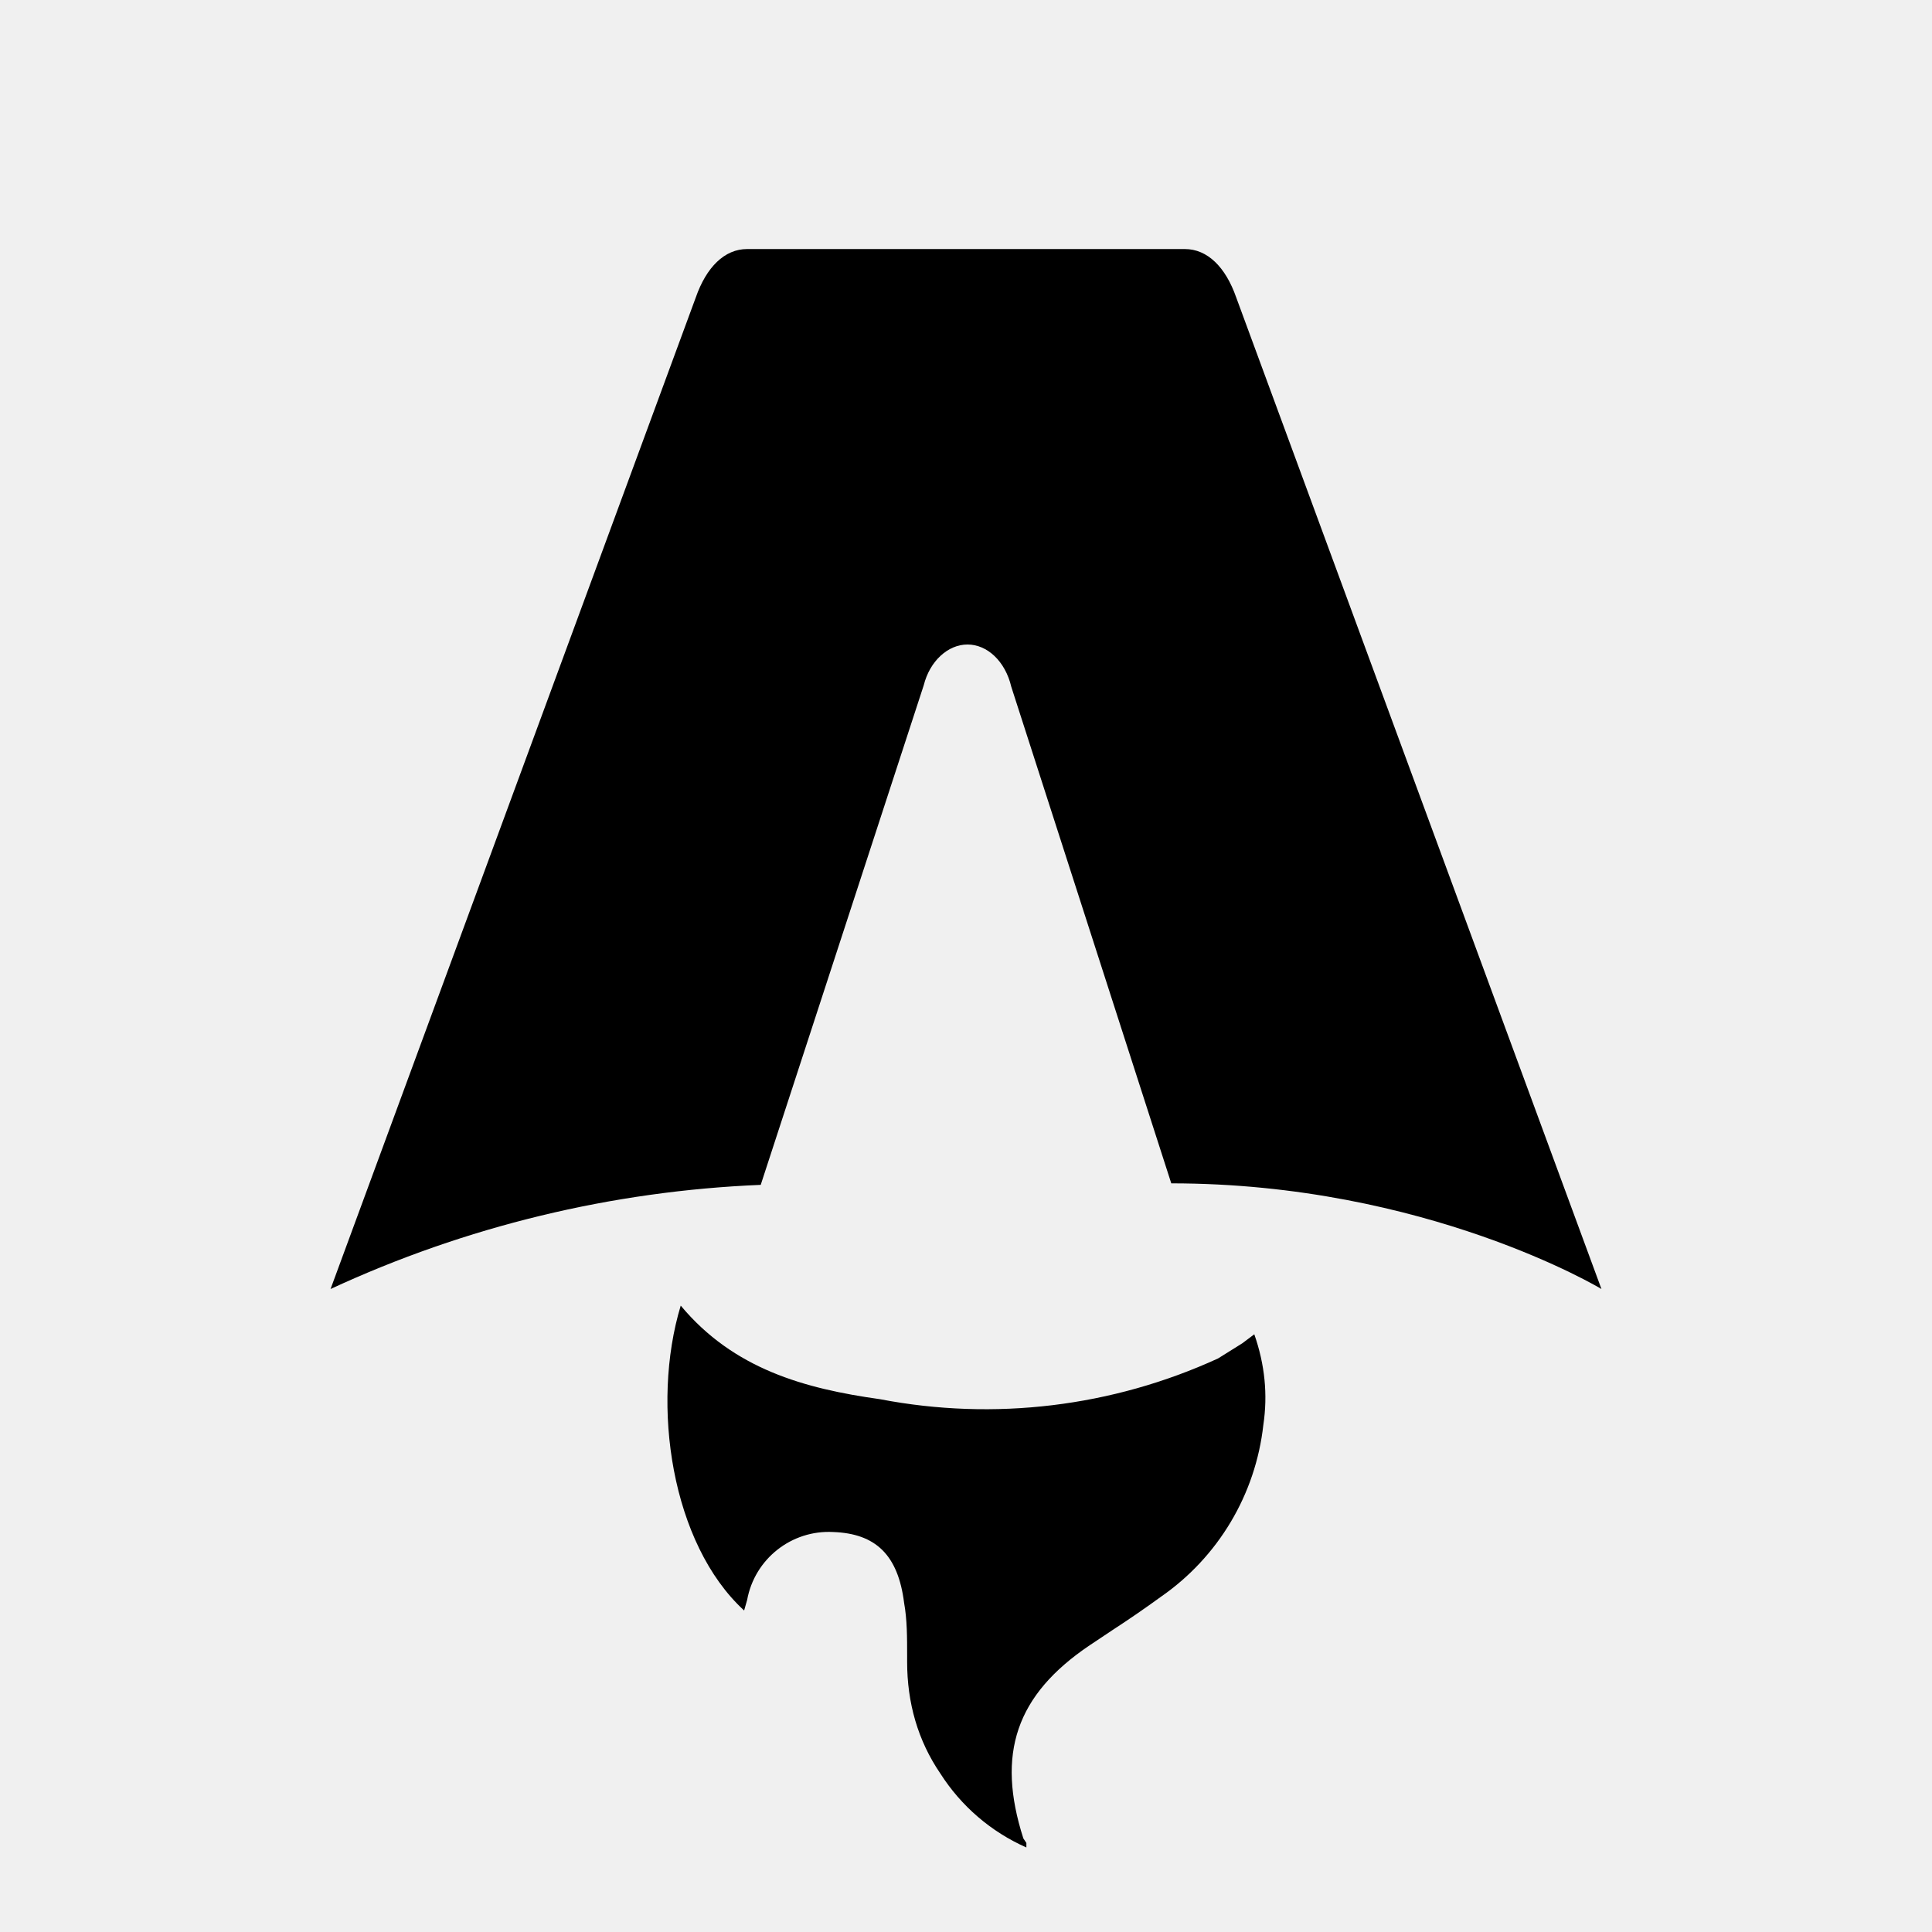
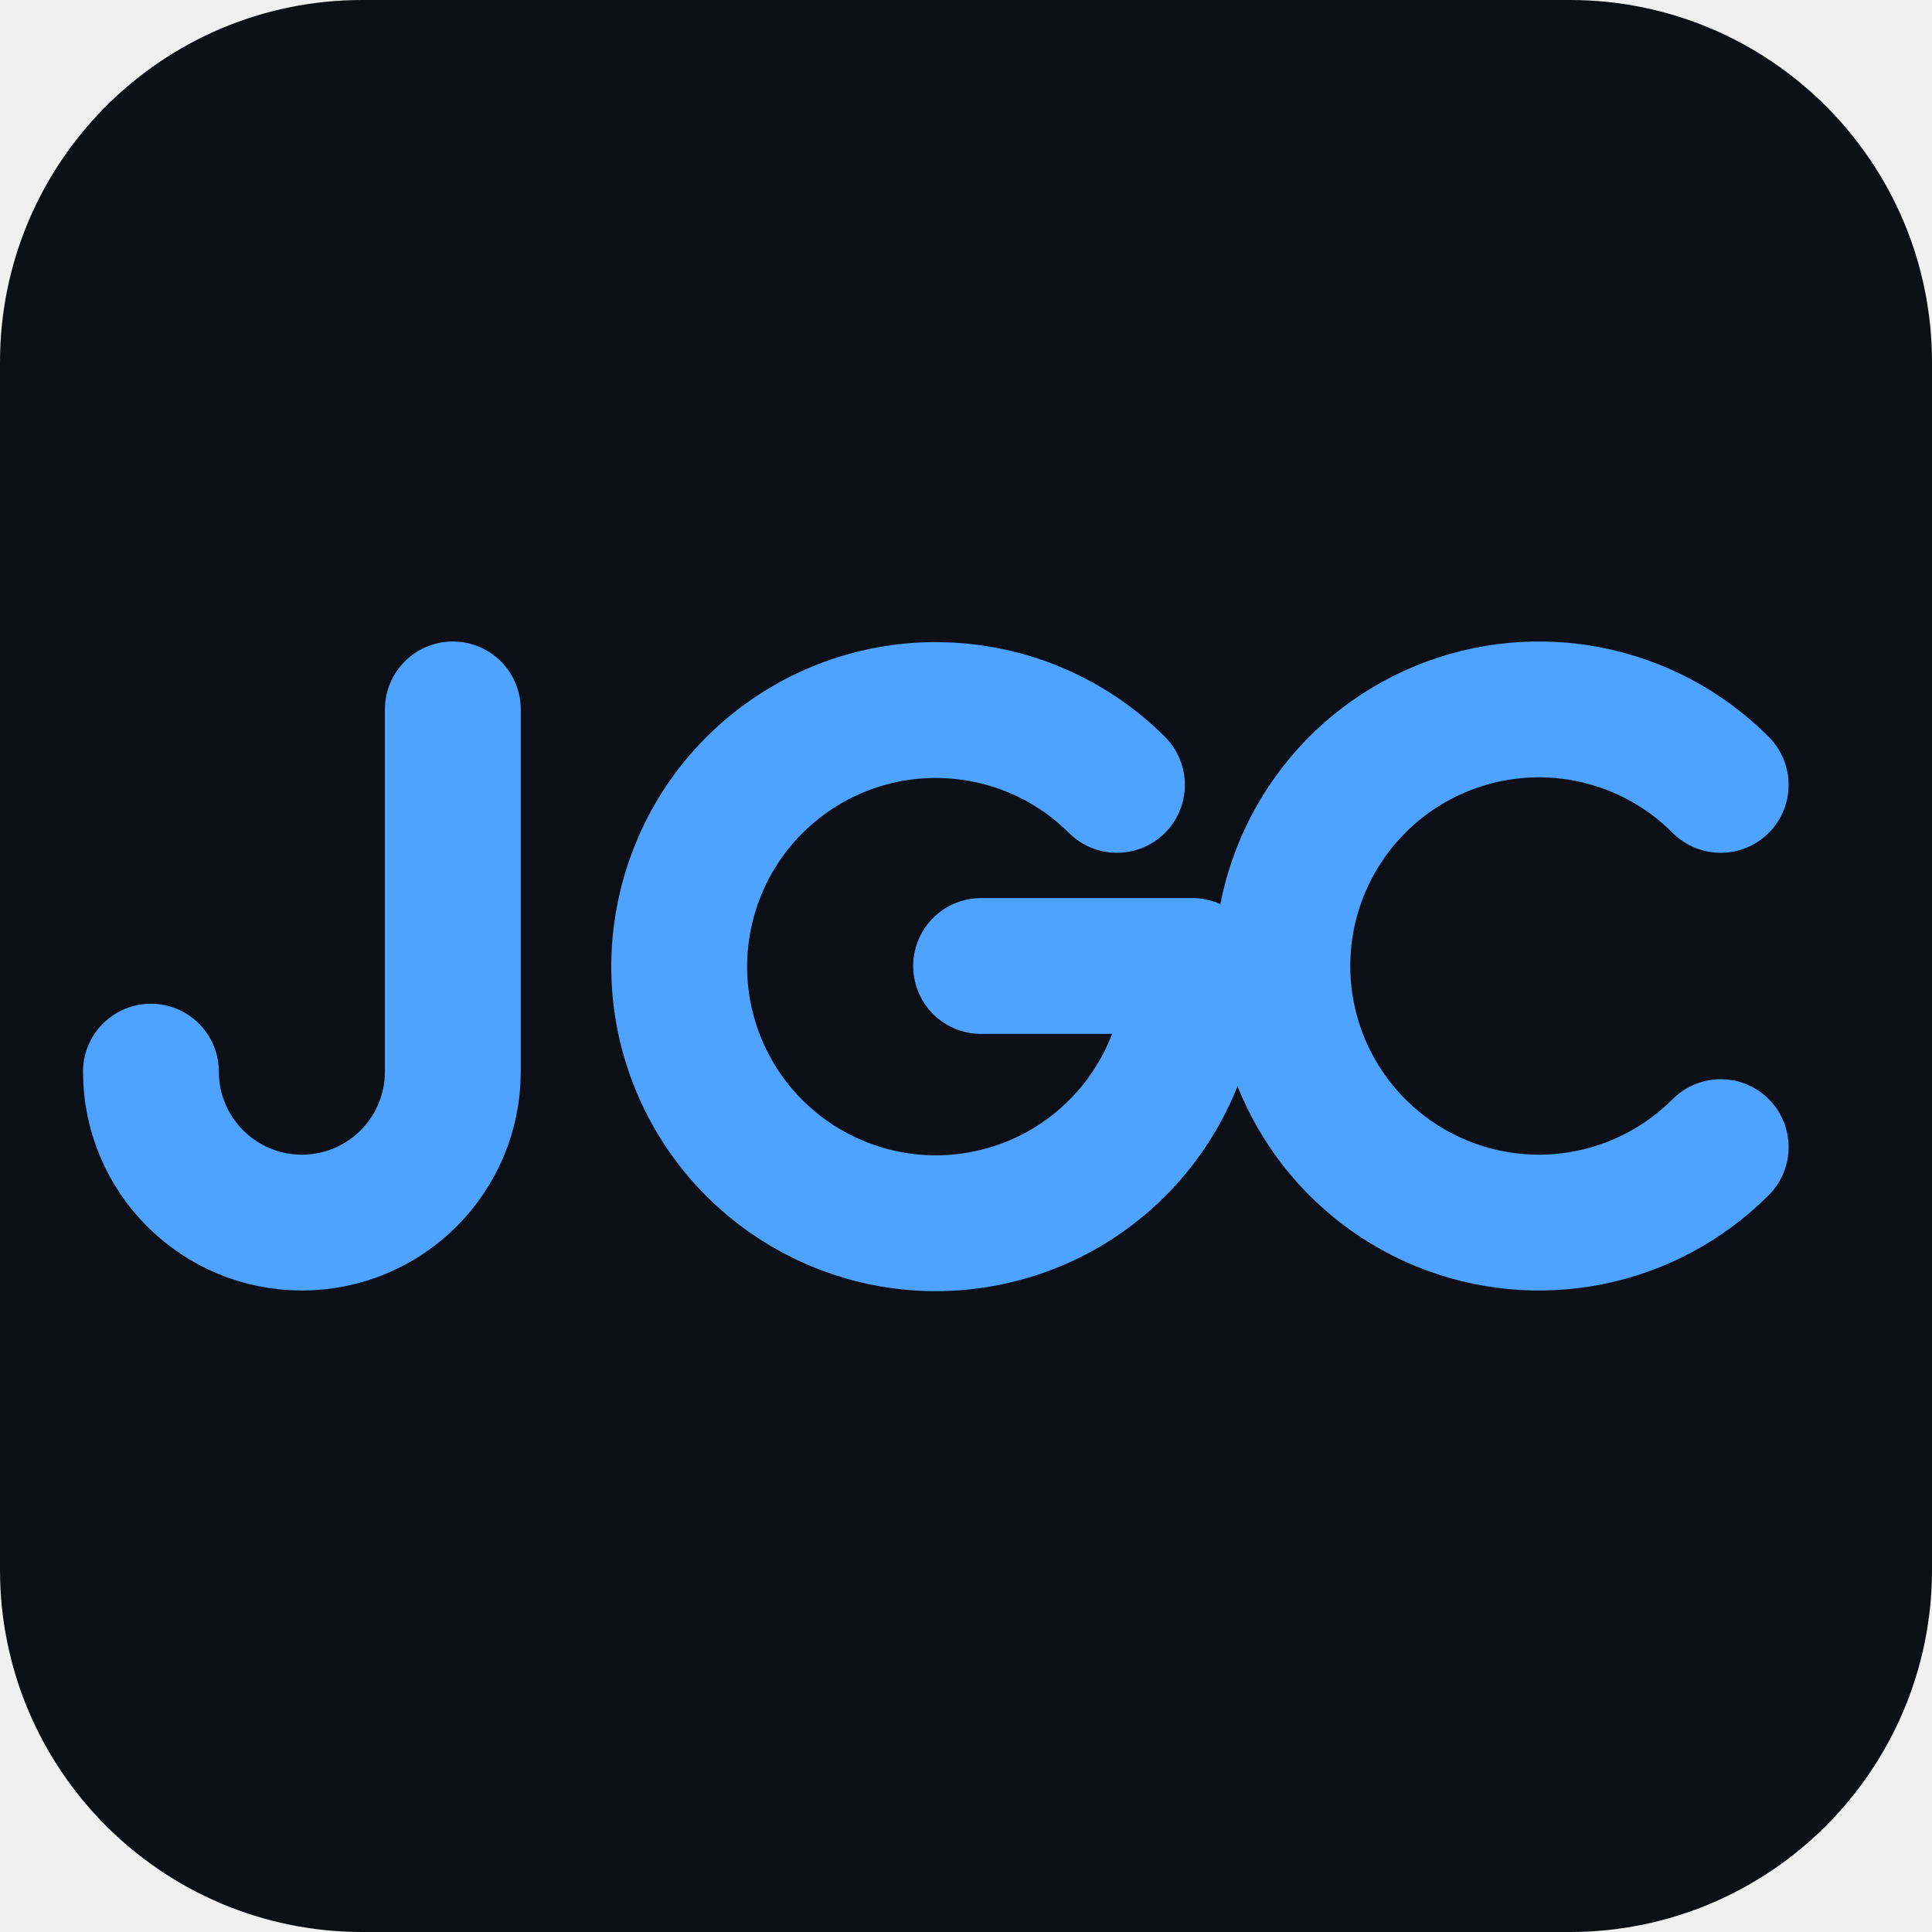
- <svg xmlns="http://www.w3.org/2000/svg" fill="none" viewBox="0 0 128 128">
-   <path d="M50.4 78.5a75.1 75.1 0 0 0-28.5 6.9l24.2-65.7c.7-2 1.9-3.2 3.4-3.2h29c1.5 0 2.7 1.2 3.4 3.2l24.2 65.7s-11.6-7-28.5-7L67 45.5c-.4-1.7-1.6-2.8-2.9-2.8-1.3 0-2.5 1.1-2.9 2.7L50.4 78.5Zm-1.1 28.2Zm-4.2-20.2c-2 6.6-.6 15.8 4.2 20.2a17.5 17.5 0 0 1 .2-.7 5.5 5.5 0 0 1 5.7-4.5c2.8.1 4.3 1.5 4.7 4.7.2 1.1.2 2.3.2 3.5v.4c0 2.7.7 5.2 2.2 7.4a13 13 0 0 0 5.7 4.9v-.3l-.2-.3c-1.8-5.6-.5-9.5 4.4-12.8l1.5-1a73 73 0 0 0 3.2-2.2 16 16 0 0 0 6.8-11.4c.3-2 .1-4-.6-6l-.8.6-1.6 1a37 37 0 0 1-22.4 2.7c-5-.7-9.7-2-13.2-6.2Z" />
-   <style>
-         path { fill: #000; }
-         @media (prefers-color-scheme: dark) {
-             path { fill: #FFF; }
-         }
-     </style>
+ <svg xmlns="http://www.w3.org/2000/svg" width="64" height="64" viewBox="0 0 64 64">
+   <rect width="64" height="64" rx="12" fill="#0d0f17" />
+   <path d="M15 23.5V35.5A5 5 0 0 1 5 35.5" fill="none" stroke="#4da3ff" stroke-width="4.5" stroke-linecap="round" stroke-linejoin="round" />
+   <path d="M37 26A8.5 8.5 0 1 0 39.5 32H32.5" fill="none" stroke="#4da3ff" stroke-width="4.5" stroke-linecap="round" stroke-linejoin="round" />
+   <path d="M57 26A8.5 8.5 0 1 0 57 38" fill="none" stroke="#4da3ff" stroke-width="4.5" stroke-linecap="round" stroke-linejoin="round" />
</svg>
